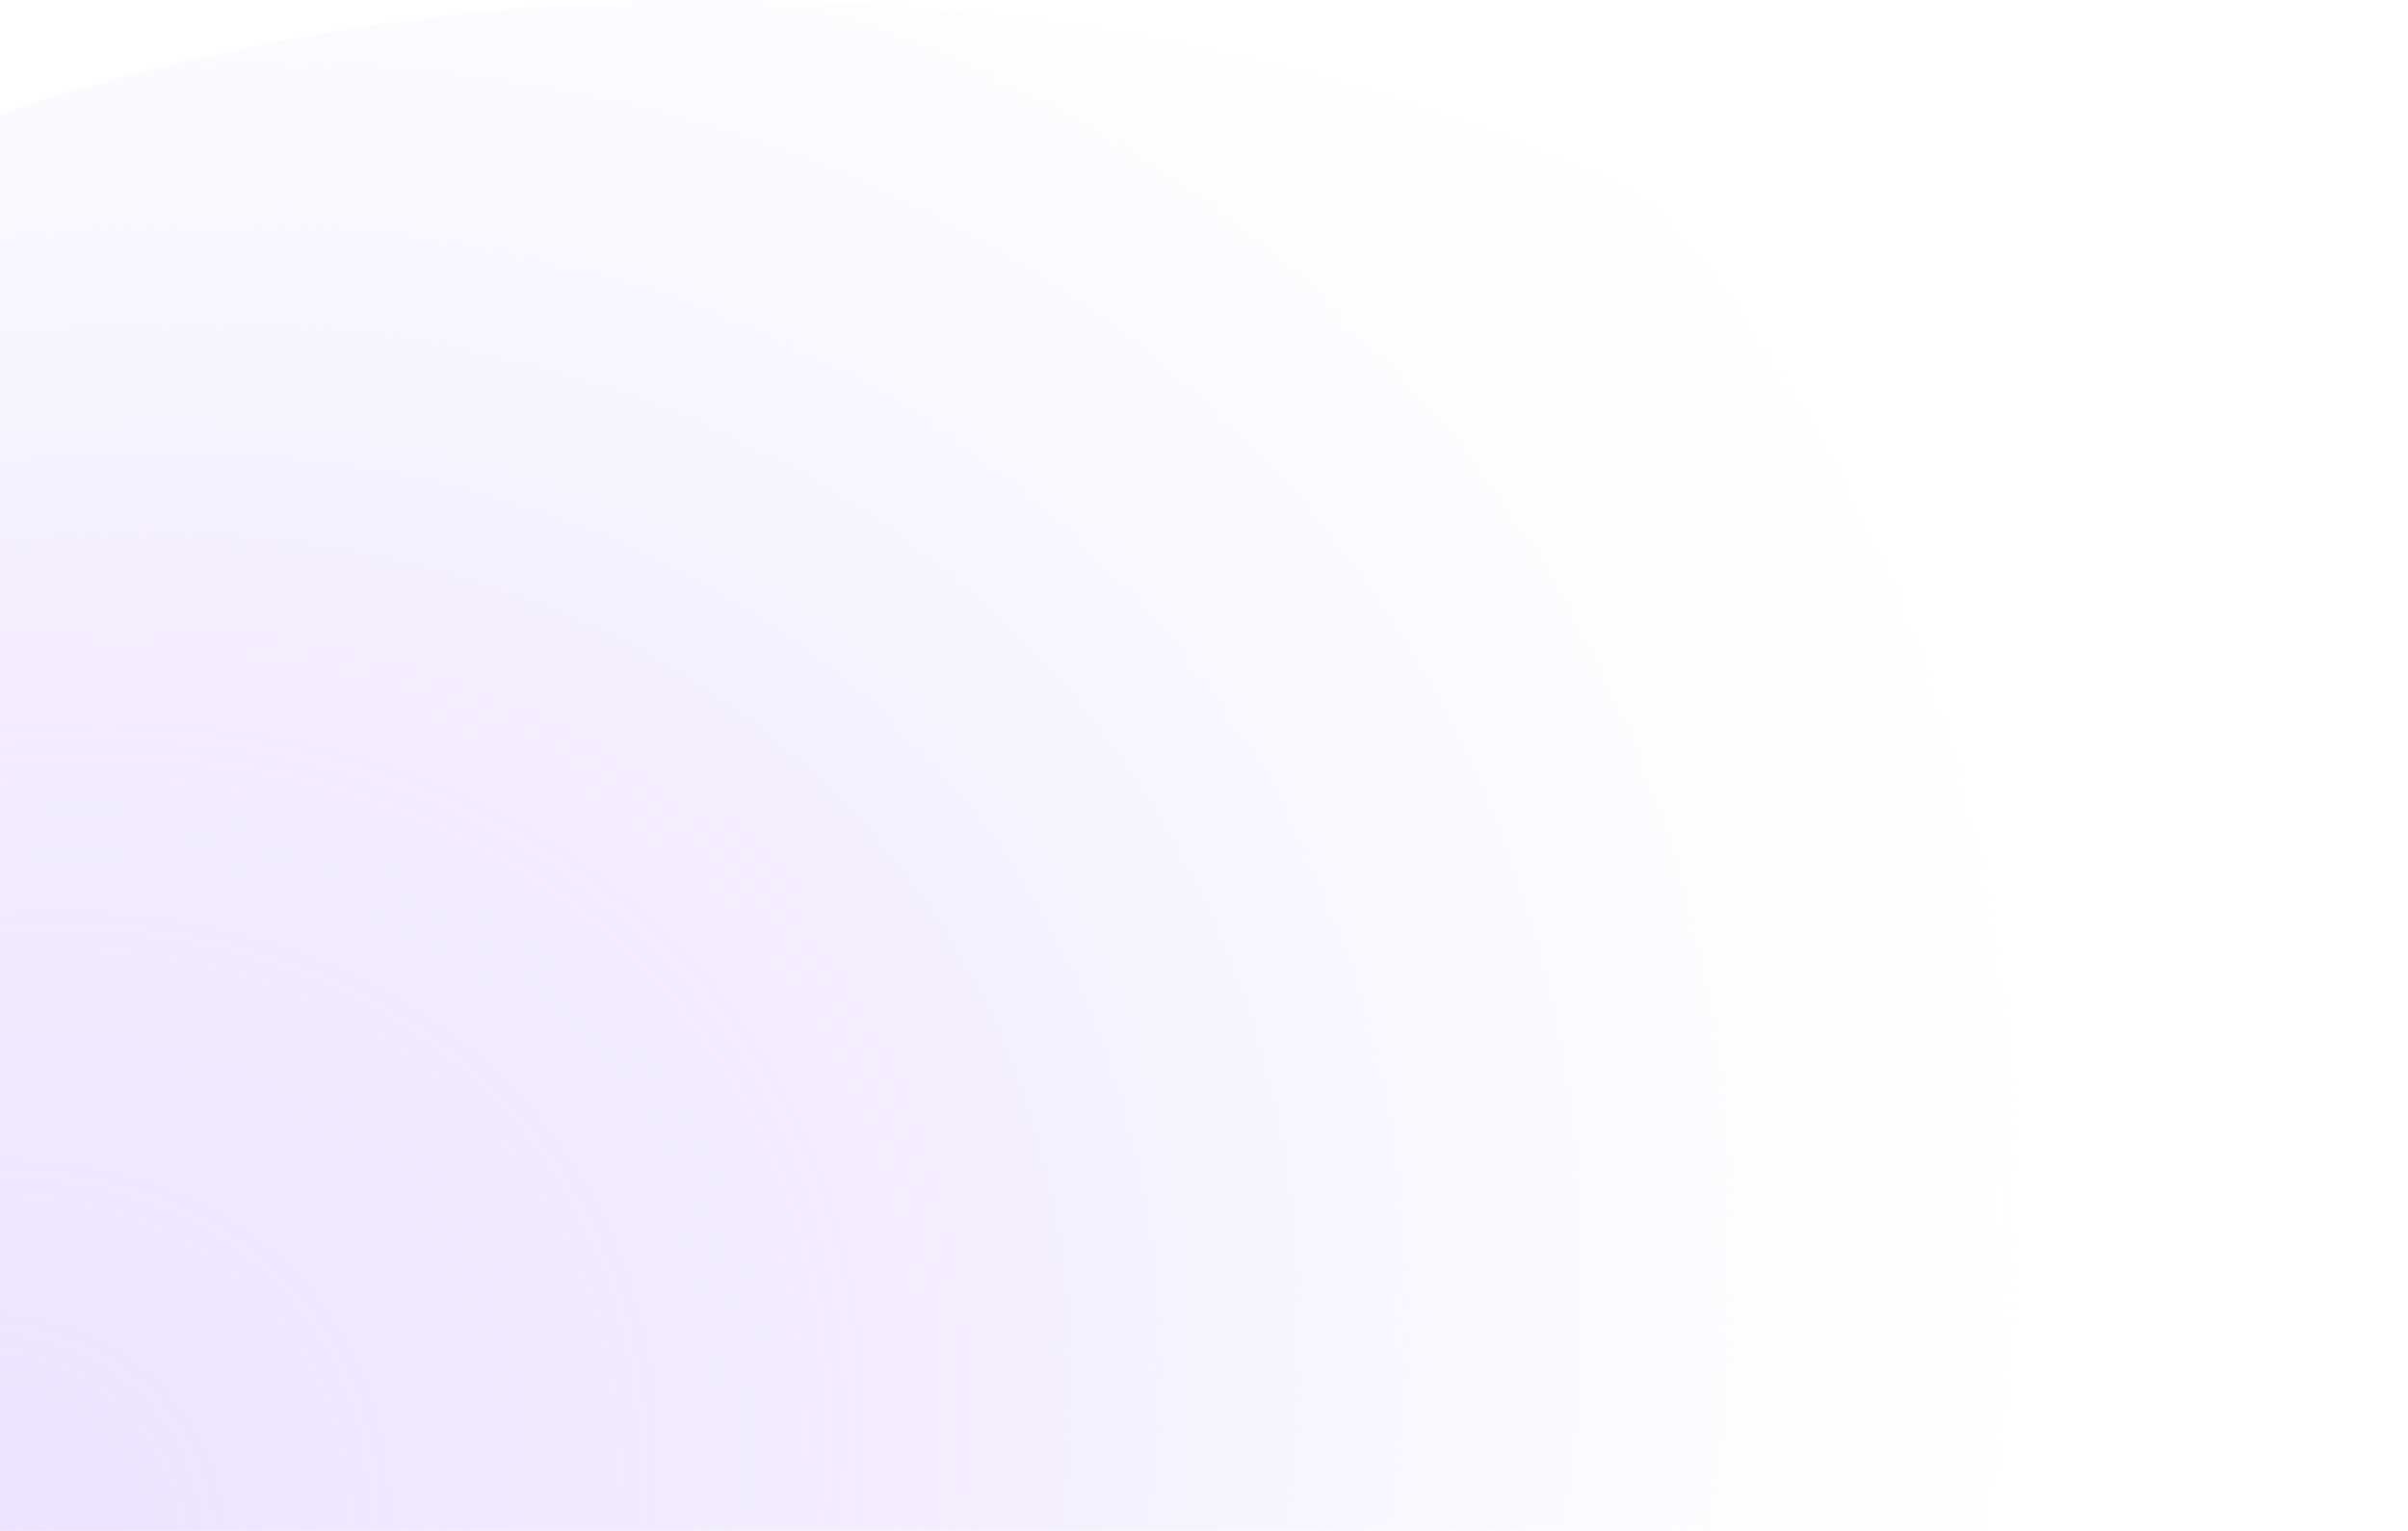
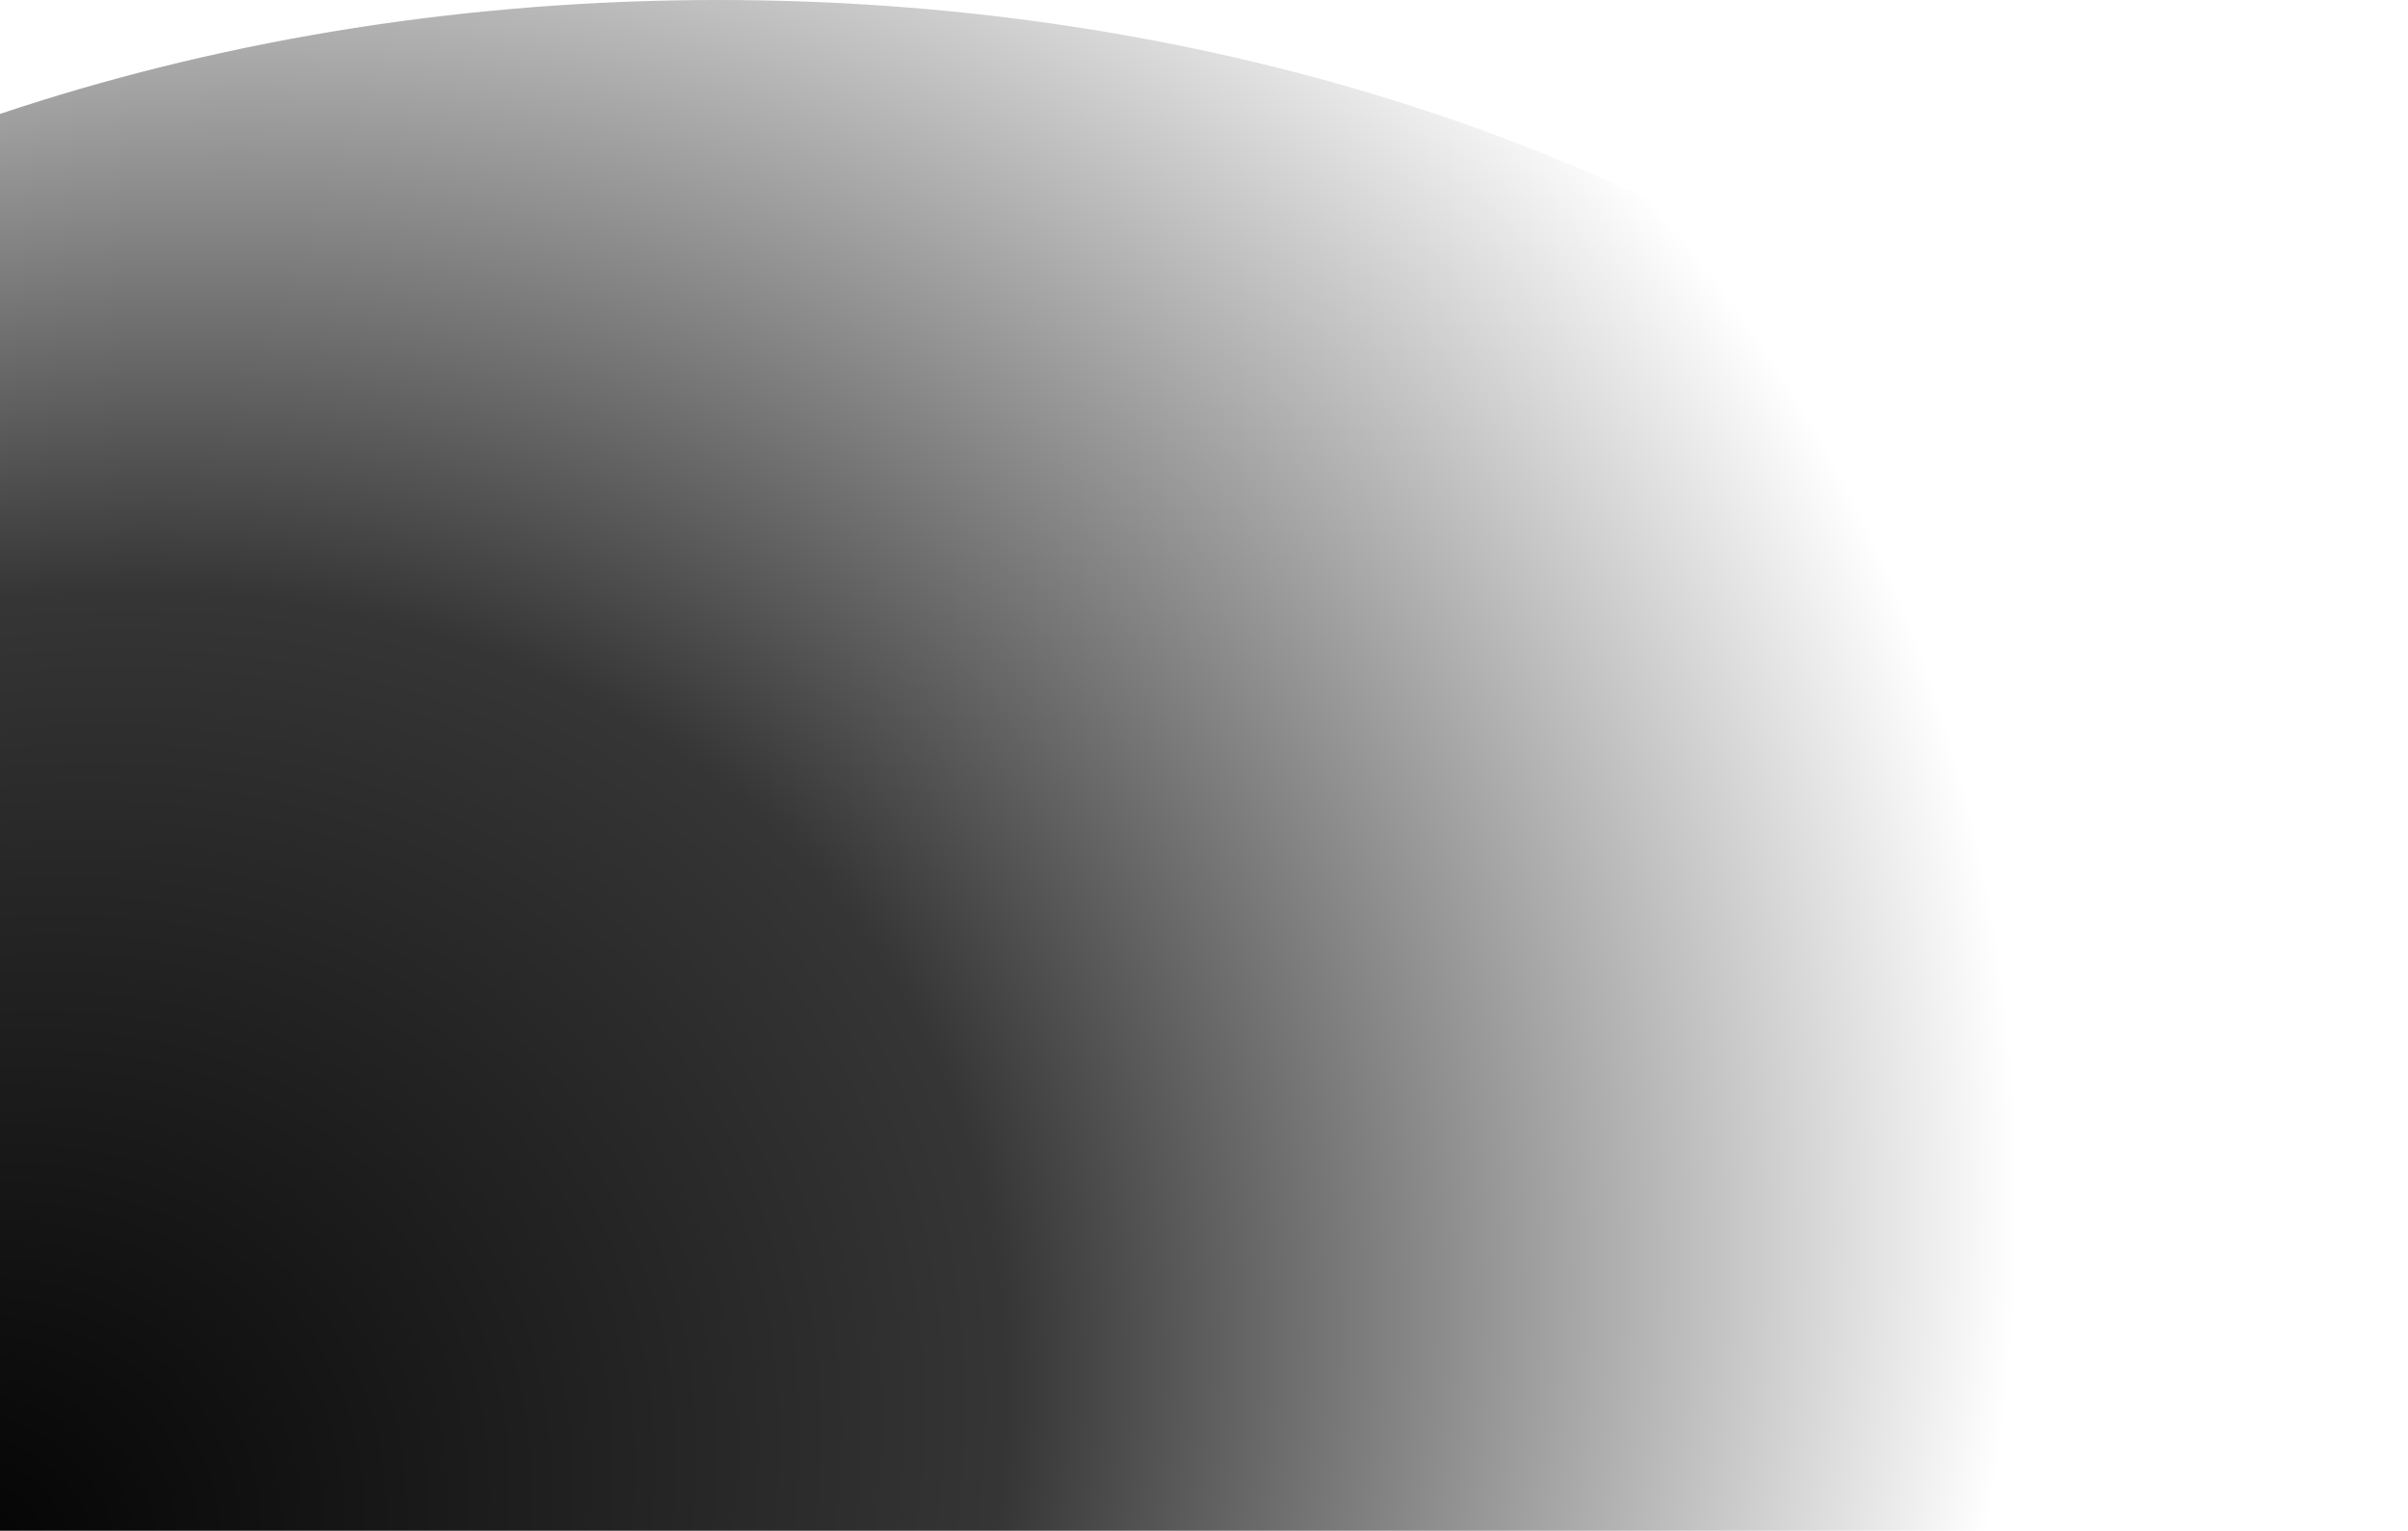
<svg xmlns="http://www.w3.org/2000/svg" width="390" height="248" viewBox="0 0 390 248" fill="none">
  <path d="M2.73726e-06 18.458L0 248L380.071 248C386.902 230.405 390.373 211.827 389.968 192.646C387.687 84.597 263.256 -1.642 112.045 0.024C71.984 0.465 34.062 7.032 2.73726e-06 18.458Z" fill="url(#paint0_radial_5370_31472)" />
  <defs>
    <radialGradient id="paint0_radial_5370_31472" cx="0" cy="0" r="1" gradientUnits="userSpaceOnUse" gradientTransform="translate(-17.1839 261.405) rotate(-34.592) scale(366.671 293.072)">
-       <stop stop-color="#EBE2FF" />
-       <stop offset="0.523" stop-color="#F1EAFF" stop-opacity="0.79" />
-       <stop offset="1" stop-color="#F8F5FF" stop-opacity="0" />
+       <stop stopColor="#EBE2FF" />
+       <stop offset="0.523" stopColor="#F1EAFF" stop-opacity="0.79" />
+       <stop offset="1" stopColor="#F8F5FF" stop-opacity="0" />
    </radialGradient>
  </defs>
</svg>
